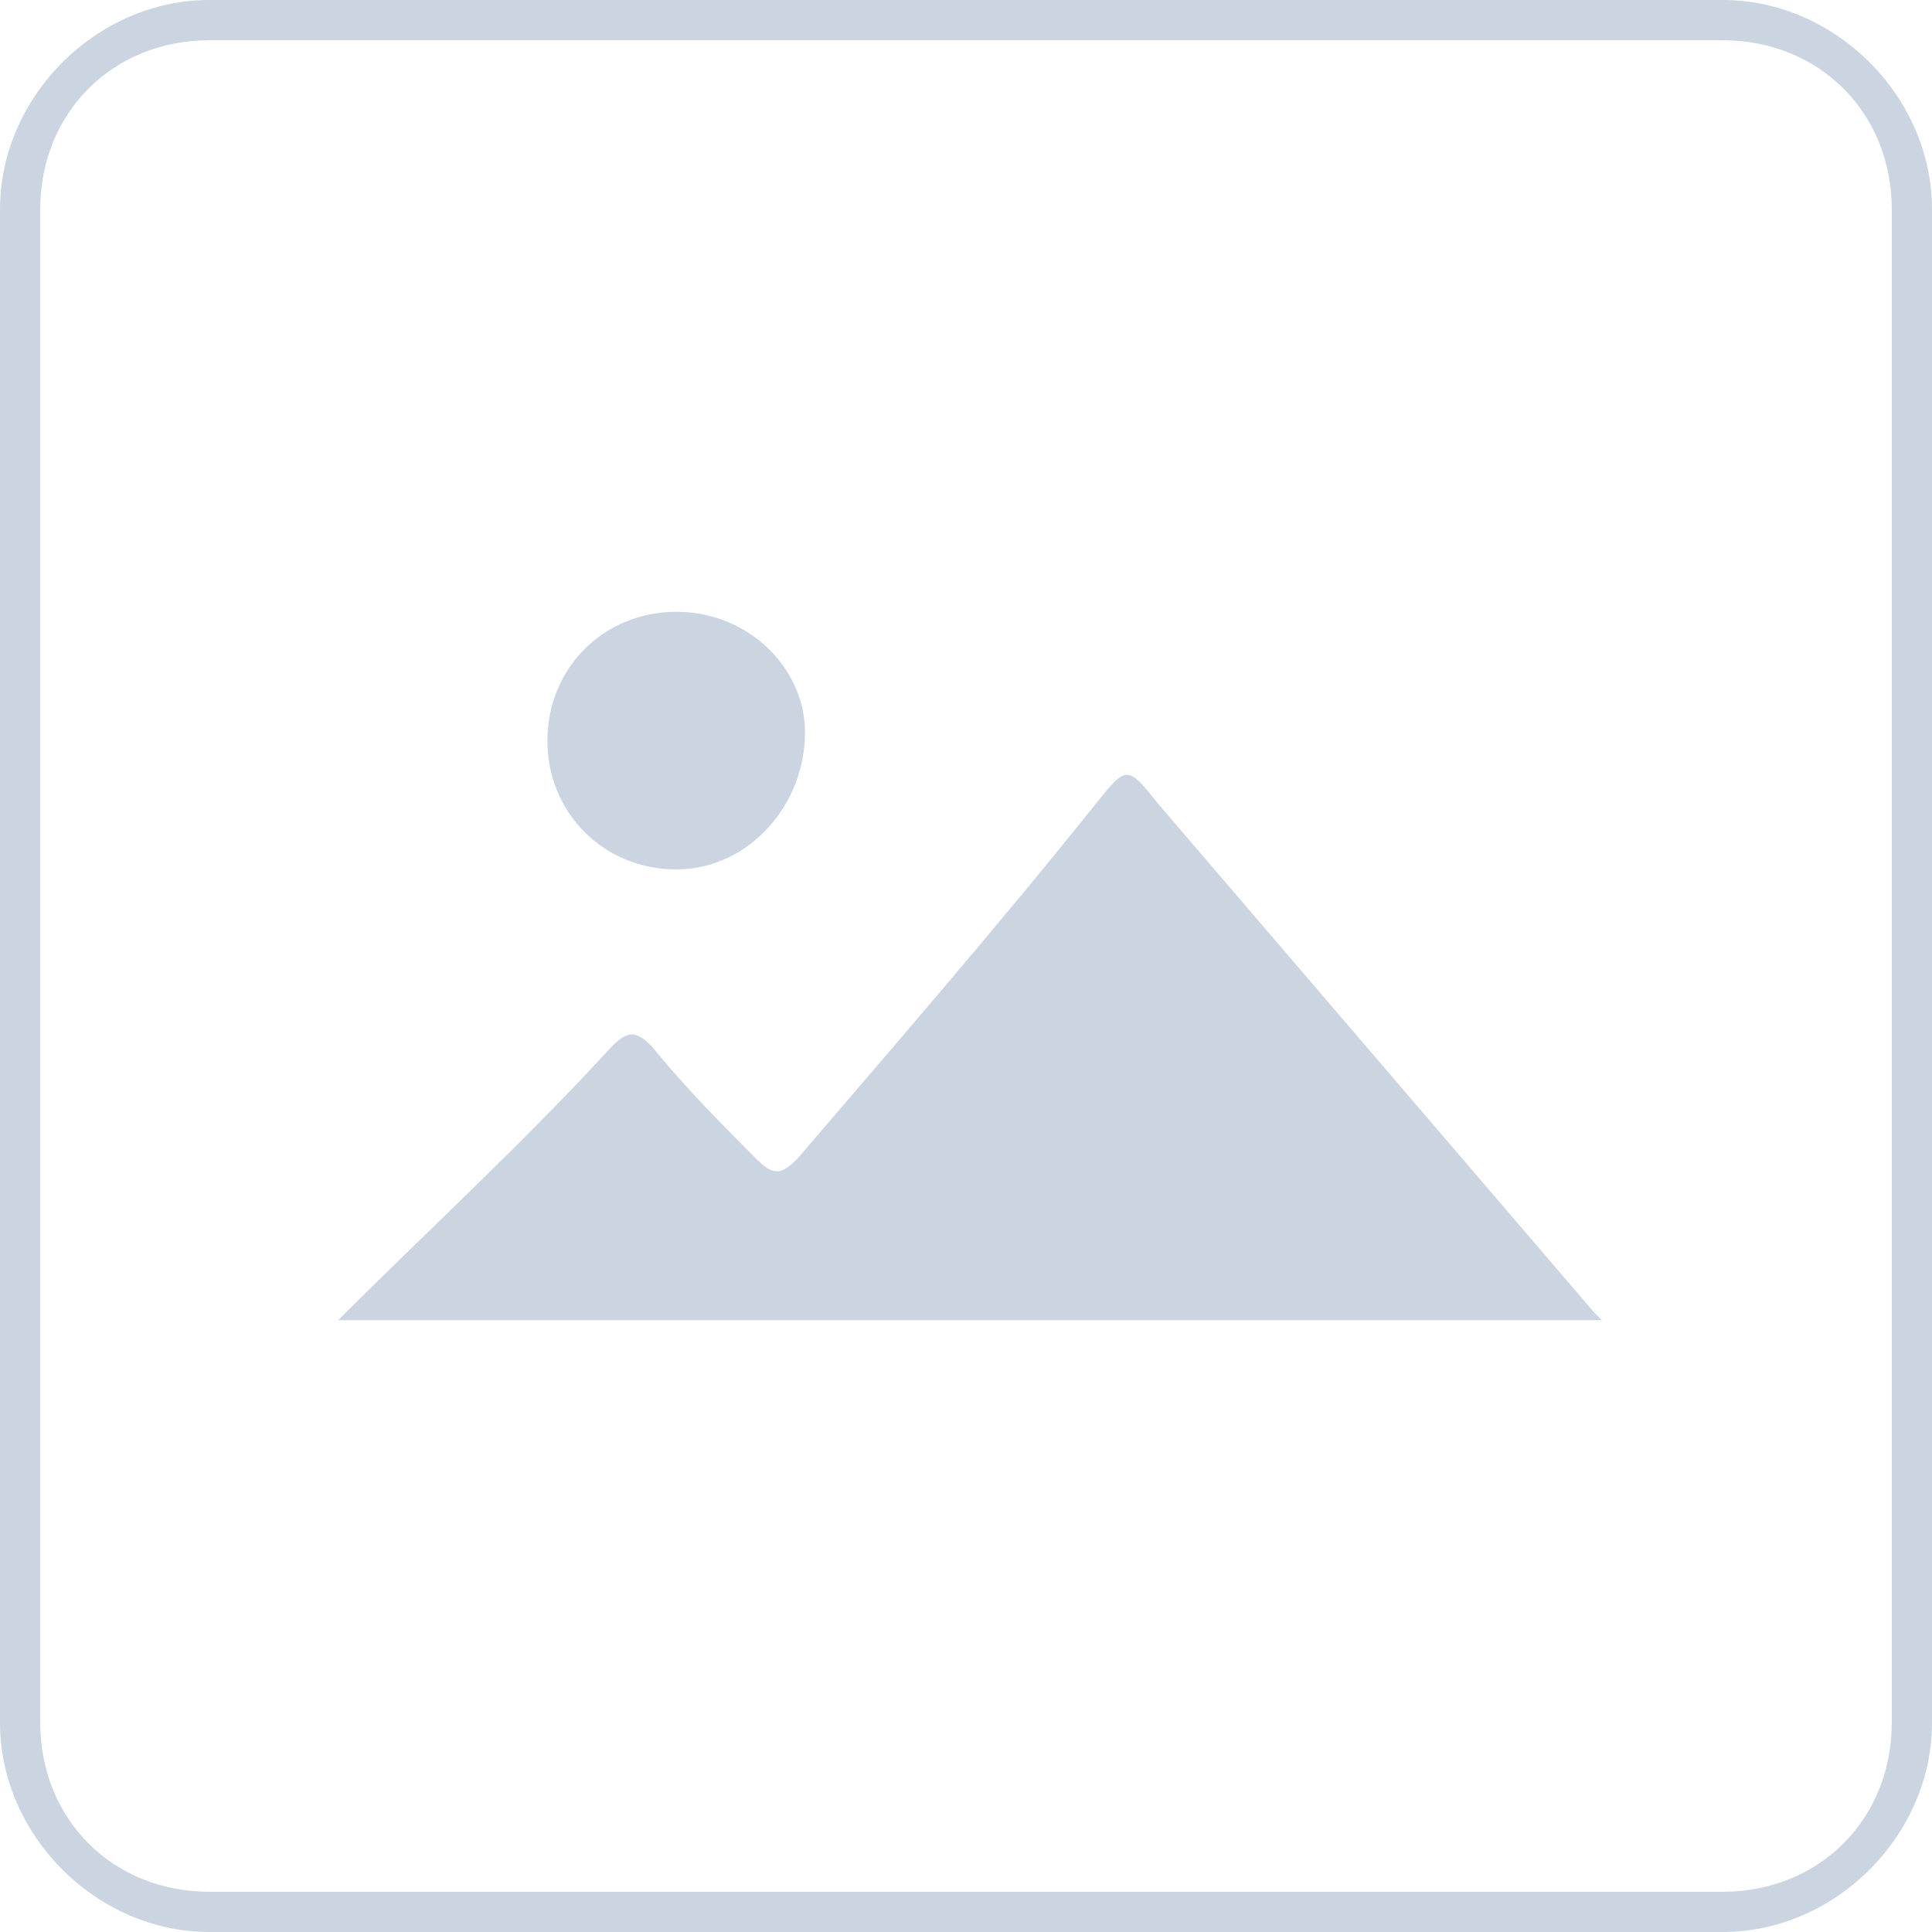
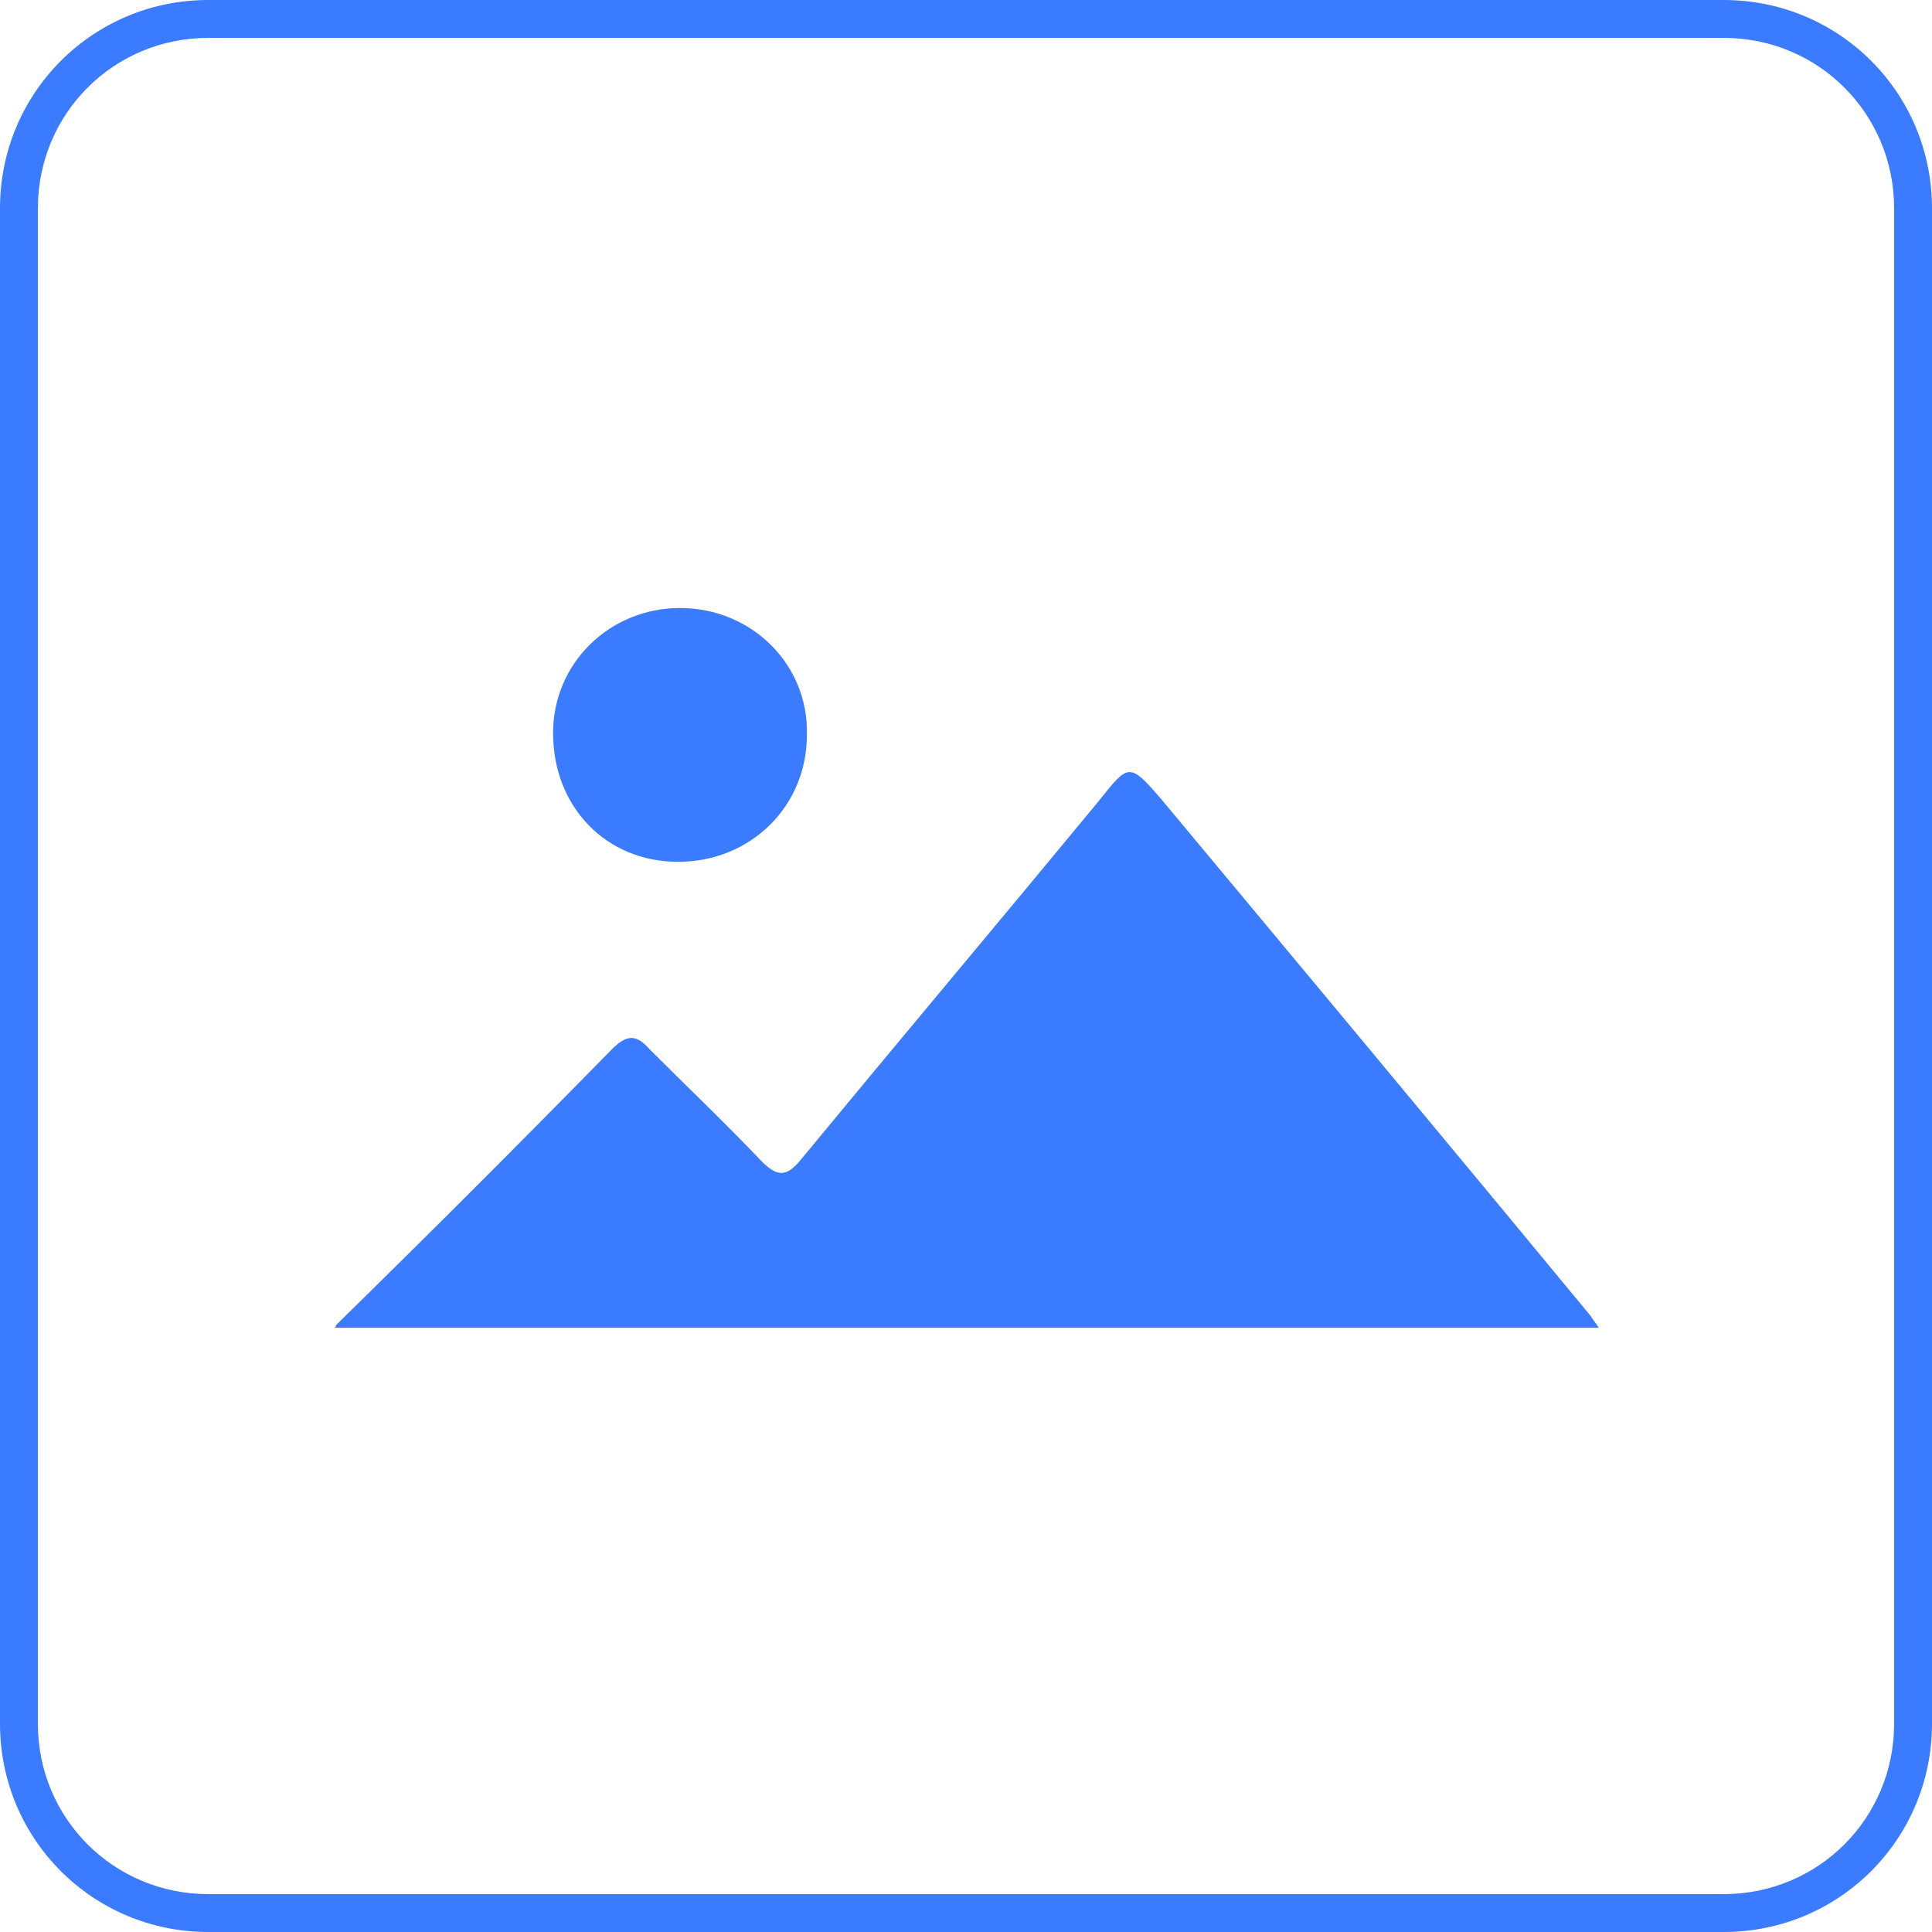
- <svg xmlns="http://www.w3.org/2000/svg" version="1.1" id="Layer_1" x="0px" y="0px" viewBox="0 0 24 24" style="enable-background:new 0 0 24 24;" xml:space="preserve">
-   <style type="text/css">
- 	.st0{fill:#CBD5E1;}
- </style>
-   <path class="st0" d="M21.4,24H2.6C1.2,24,0,22.8,0,21.4V2.6C0,1.2,1.2,0,2.6,0h18.8C22.8,0,24,1.2,24,2.6v18.8  C24,22.8,22.8,24,21.4,24z M2.6,0.5c-1.2,0-2.1,0.9-2.1,2.1v18.8c0,1.2,0.9,2.1,2.1,2.1h18.8c1.2,0,2.1-0.9,2.1-2.1V2.6  c0-1.2-0.9-2.1-2.1-2.1H2.6z" />
-   <path class="st0" d="M14.4,10L14.4,10C14,9.5,14,9.5,13.6,10c-1.2,1.5-2.5,3-3.7,4.4c-0.2,0.2-0.3,0.2-0.5,0C9,14,8.5,13.5,8.1,13  c-0.2-0.2-0.3-0.2-0.5,0c-1.1,1.2-2.3,2.3-3.4,3.4c0,0,0,0,0,0h15.7c0,0-0.1-0.1-0.1-0.1C18,14.2,16.2,12.1,14.4,10z" />
-   <path class="st0" d="M8.4,7.6c-0.9,0-1.6,0.7-1.6,1.6c0,0.9,0.7,1.6,1.6,1.6S10,10,10,9.1C10,8.3,9.3,7.6,8.4,7.6z" />
+ <svg xmlns="http://www.w3.org/2000/svg" width="24" height="24" viewBox="0 0 102 102">
+   <path fill="#3A7BFF" d="M91,102H11c-6.1,0-11-4.9-11-11V11C0,4.9,4.9,0,11,0h80c6.1,0,11,4.9,11,11v80C102,97.1,97.1,102,91,102z M11,2c-5,0-9,4-9,9v80c0,5,4,9,9,9h80c5,0,9-4,9-9V11c0-5-4-9-9-9H11z" />
+   <path fill="#3A7BFF" d="M61.4,42.3L61.4,42.3c-1.8-2.1-1.8-2-3.4,0c-5.2,6.3-10.5,12.6-15.7,18.9c-0.8,1-1.3,0.9-2.1,0.1c-1.9-2-3.9-3.9-5.9-5.9c-0.7-0.8-1.2-0.8-2,0c-4.8,4.9-9.6,9.7-14.5,14.5c0,0-0.1,0.1-0.1,0.2h66.7c-0.1-0.2-0.3-0.4-0.4-0.6C76.4,60.3,68.9,51.3,61.4,42.3z" />
+   <path fill="#3A7BFF" d="M35.9,32.1c-3.7,0-6.7,2.9-6.7,6.6c0,3.9,2.8,6.8,6.6,6.8s6.8-2.9,6.8-6.7C42.7,35.1,39.7,32.1,35.9,32.1z" />
</svg>
